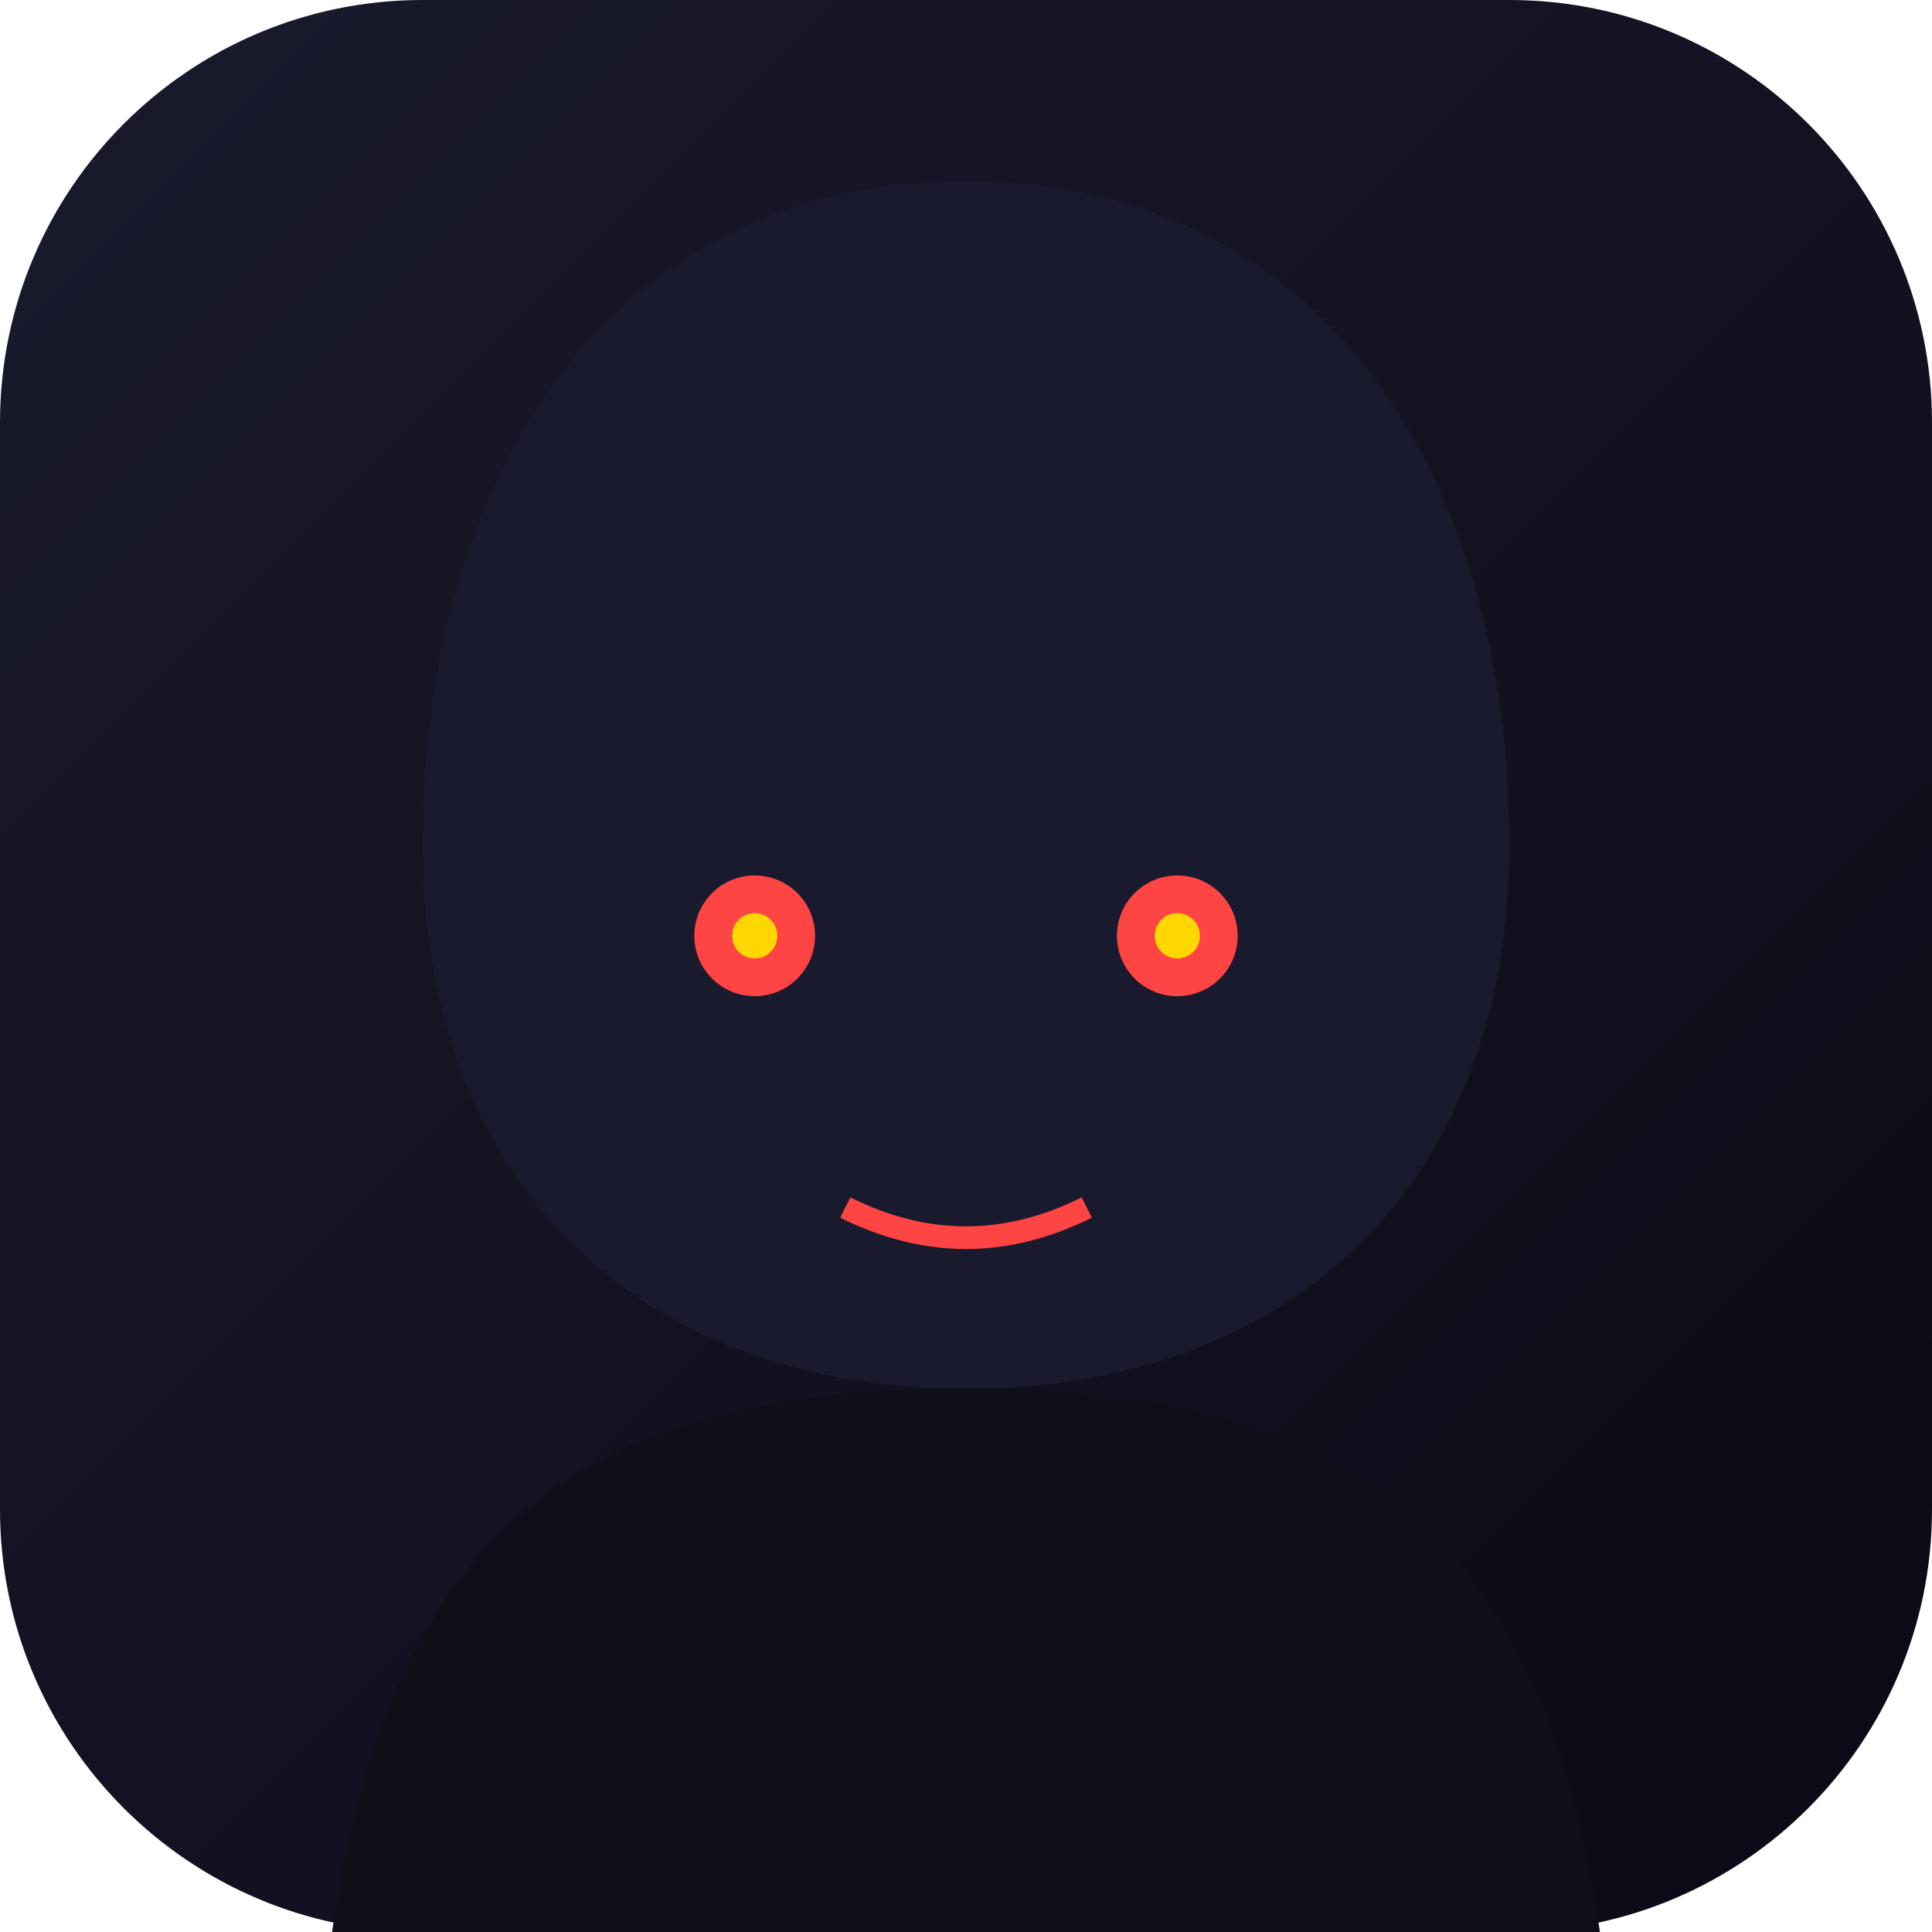
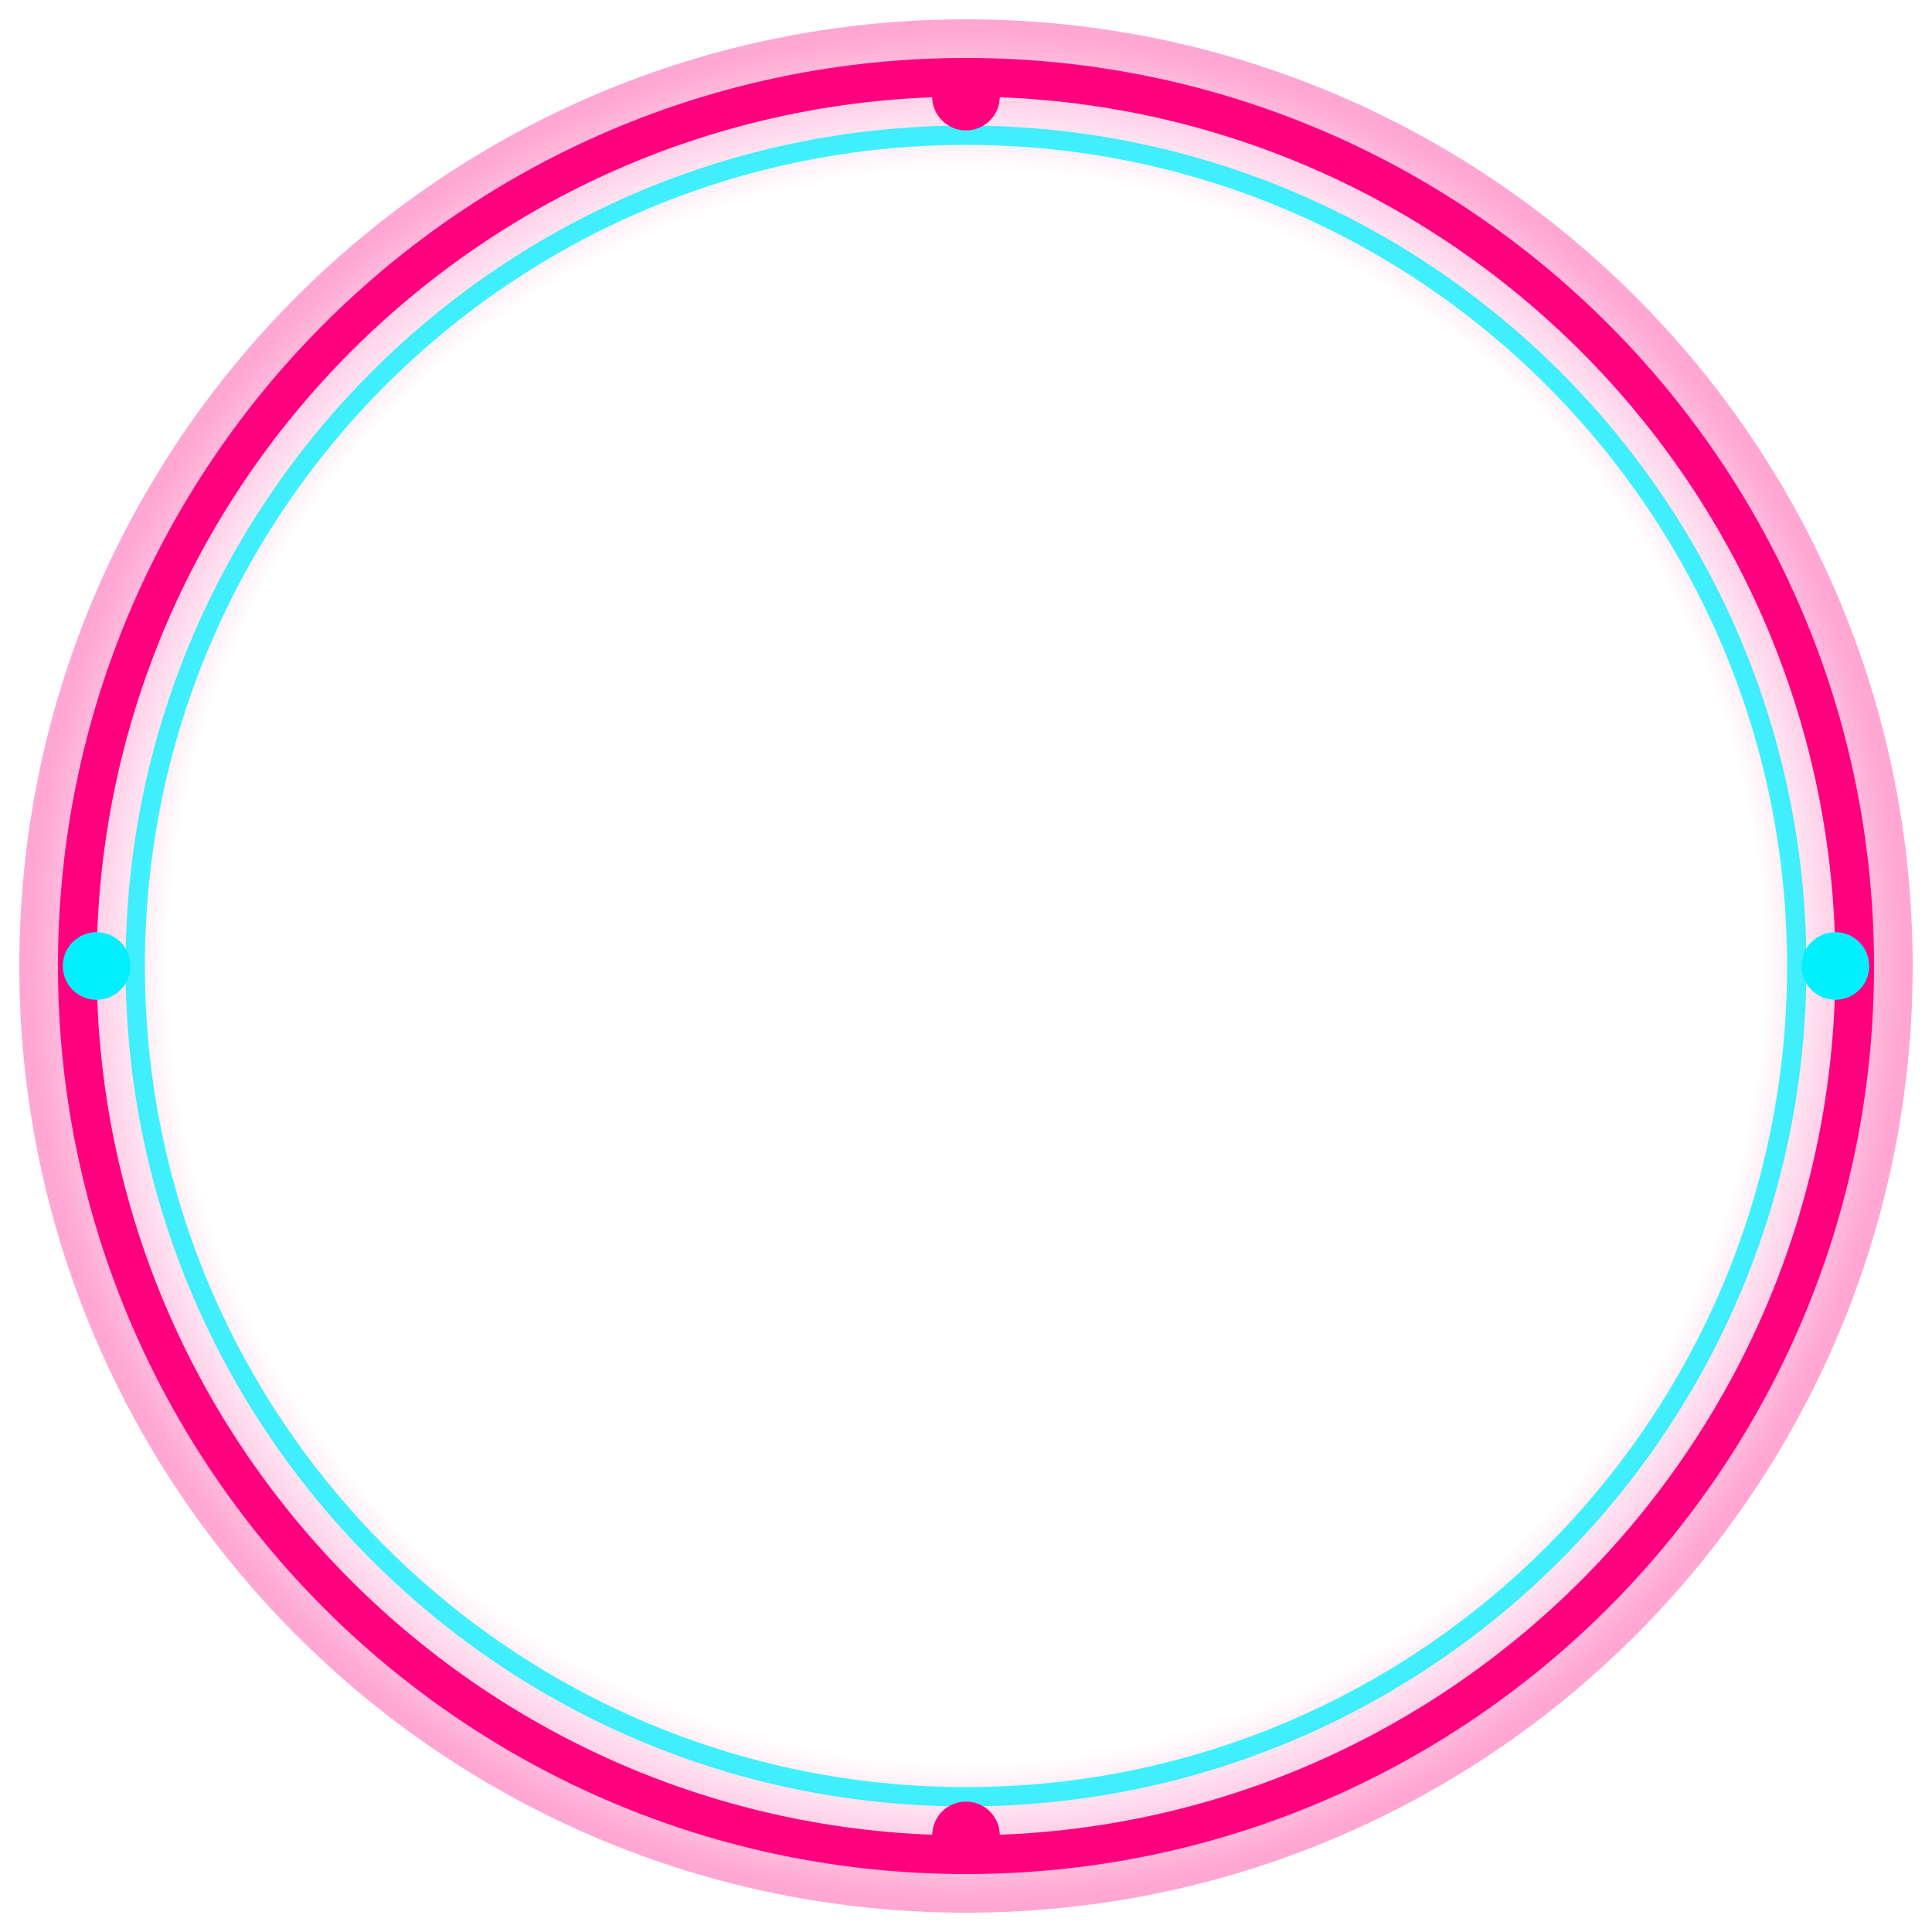
- <svg xmlns="http://www.w3.org/2000/svg" viewBox="0 0 128 128">
+ <svg xmlns="http://www.w3.org/2000/svg" viewBox="0 0 200 200">
  <defs>
-     <linearGradient id="bg1" x1="0" y1="0" x2="1" y2="1">
-       <stop offset="0" stop-color="#1a1a2e" />
-       <stop offset="1" stop-color="#0a0a15" />
-     </linearGradient>
+     <radialGradient id="glow_neon" cx="50%" cy="50%" r="50%">
+       <stop offset="85%" stop-color="#FF007F" stop-opacity="0" />
+       <stop offset="100%" stop-color="#FF007F" stop-opacity="0.35" />
+     </radialGradient>
  </defs>
-   <rect width="128" height="128" rx="28" fill="url(#bg1)" />
-   <path d="M64 12 C 40 12 28 32 28 56 C 28 78 42 92 64 92 C 86 92 100 78 100 56 C 100 32 88 12 64 12 Z" fill="#1a1a2e" />
-   <circle cx="50" cy="62" r="4" fill="#FF4444" />
-   <circle cx="78" cy="62" r="4" fill="#FF4444" />
-   <circle cx="50" cy="62" r="1.5" fill="#FFD700" />
-   <circle cx="78" cy="62" r="1.5" fill="#FFD700" />
-   <path d="M56 80 Q 64 84 72 80" stroke="#FF4444" stroke-width="1.5" fill="none" />
-   <path d="M22 128 C 26 100 40 92 64 92 C 88 92 102 100 106 128 Z" fill="#0f0f1a" />
+   <circle cx="100" cy="100" r="98" fill="url(#glow_neon)" />
+   <circle cx="100" cy="100" r="92" fill="none" stroke="#FF007F" stroke-width="4" />
+   <circle cx="100" cy="100" r="86" fill="none" stroke="#00F0FF" stroke-width="2" opacity="0.75" />
+   <circle cx="100" cy="10" r="3.5" fill="#FF007F" />
+   <circle cx="190" cy="100" r="3.5" fill="#00F0FF" />
+   <circle cx="100" cy="190" r="3.5" fill="#FF007F" />
+   <circle cx="10" cy="100" r="3.5" fill="#00F0FF" />
</svg>
